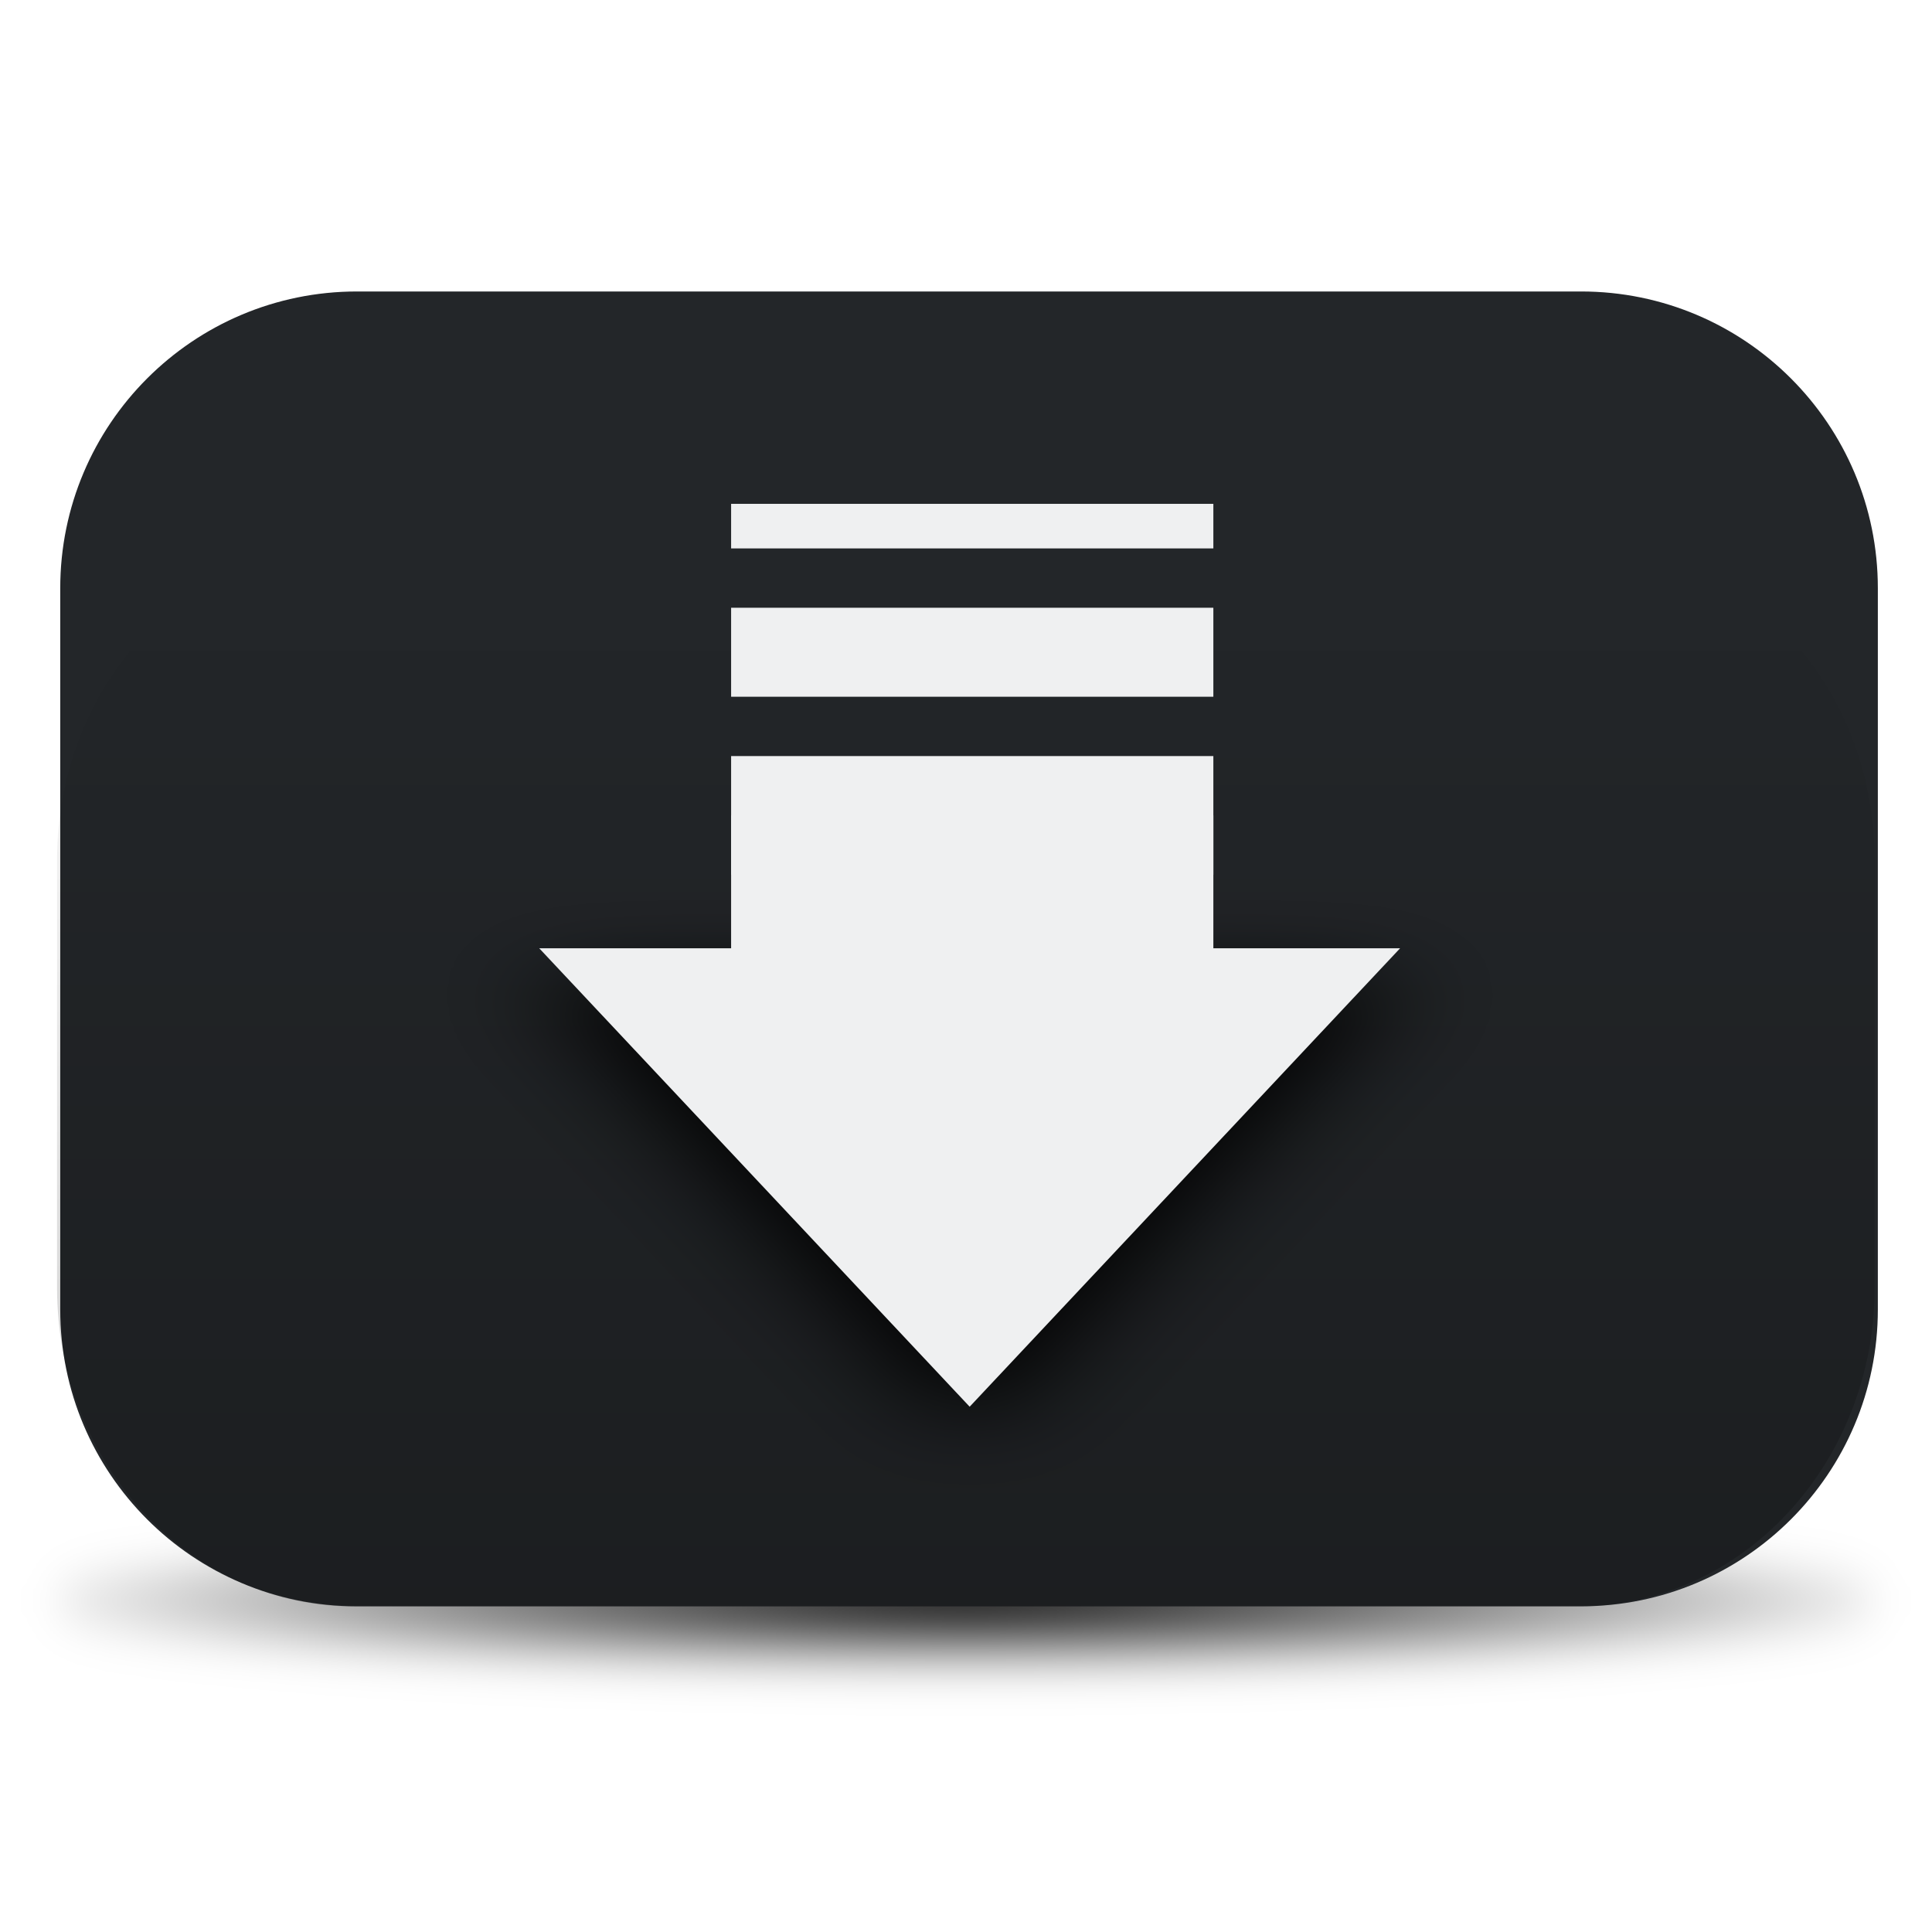
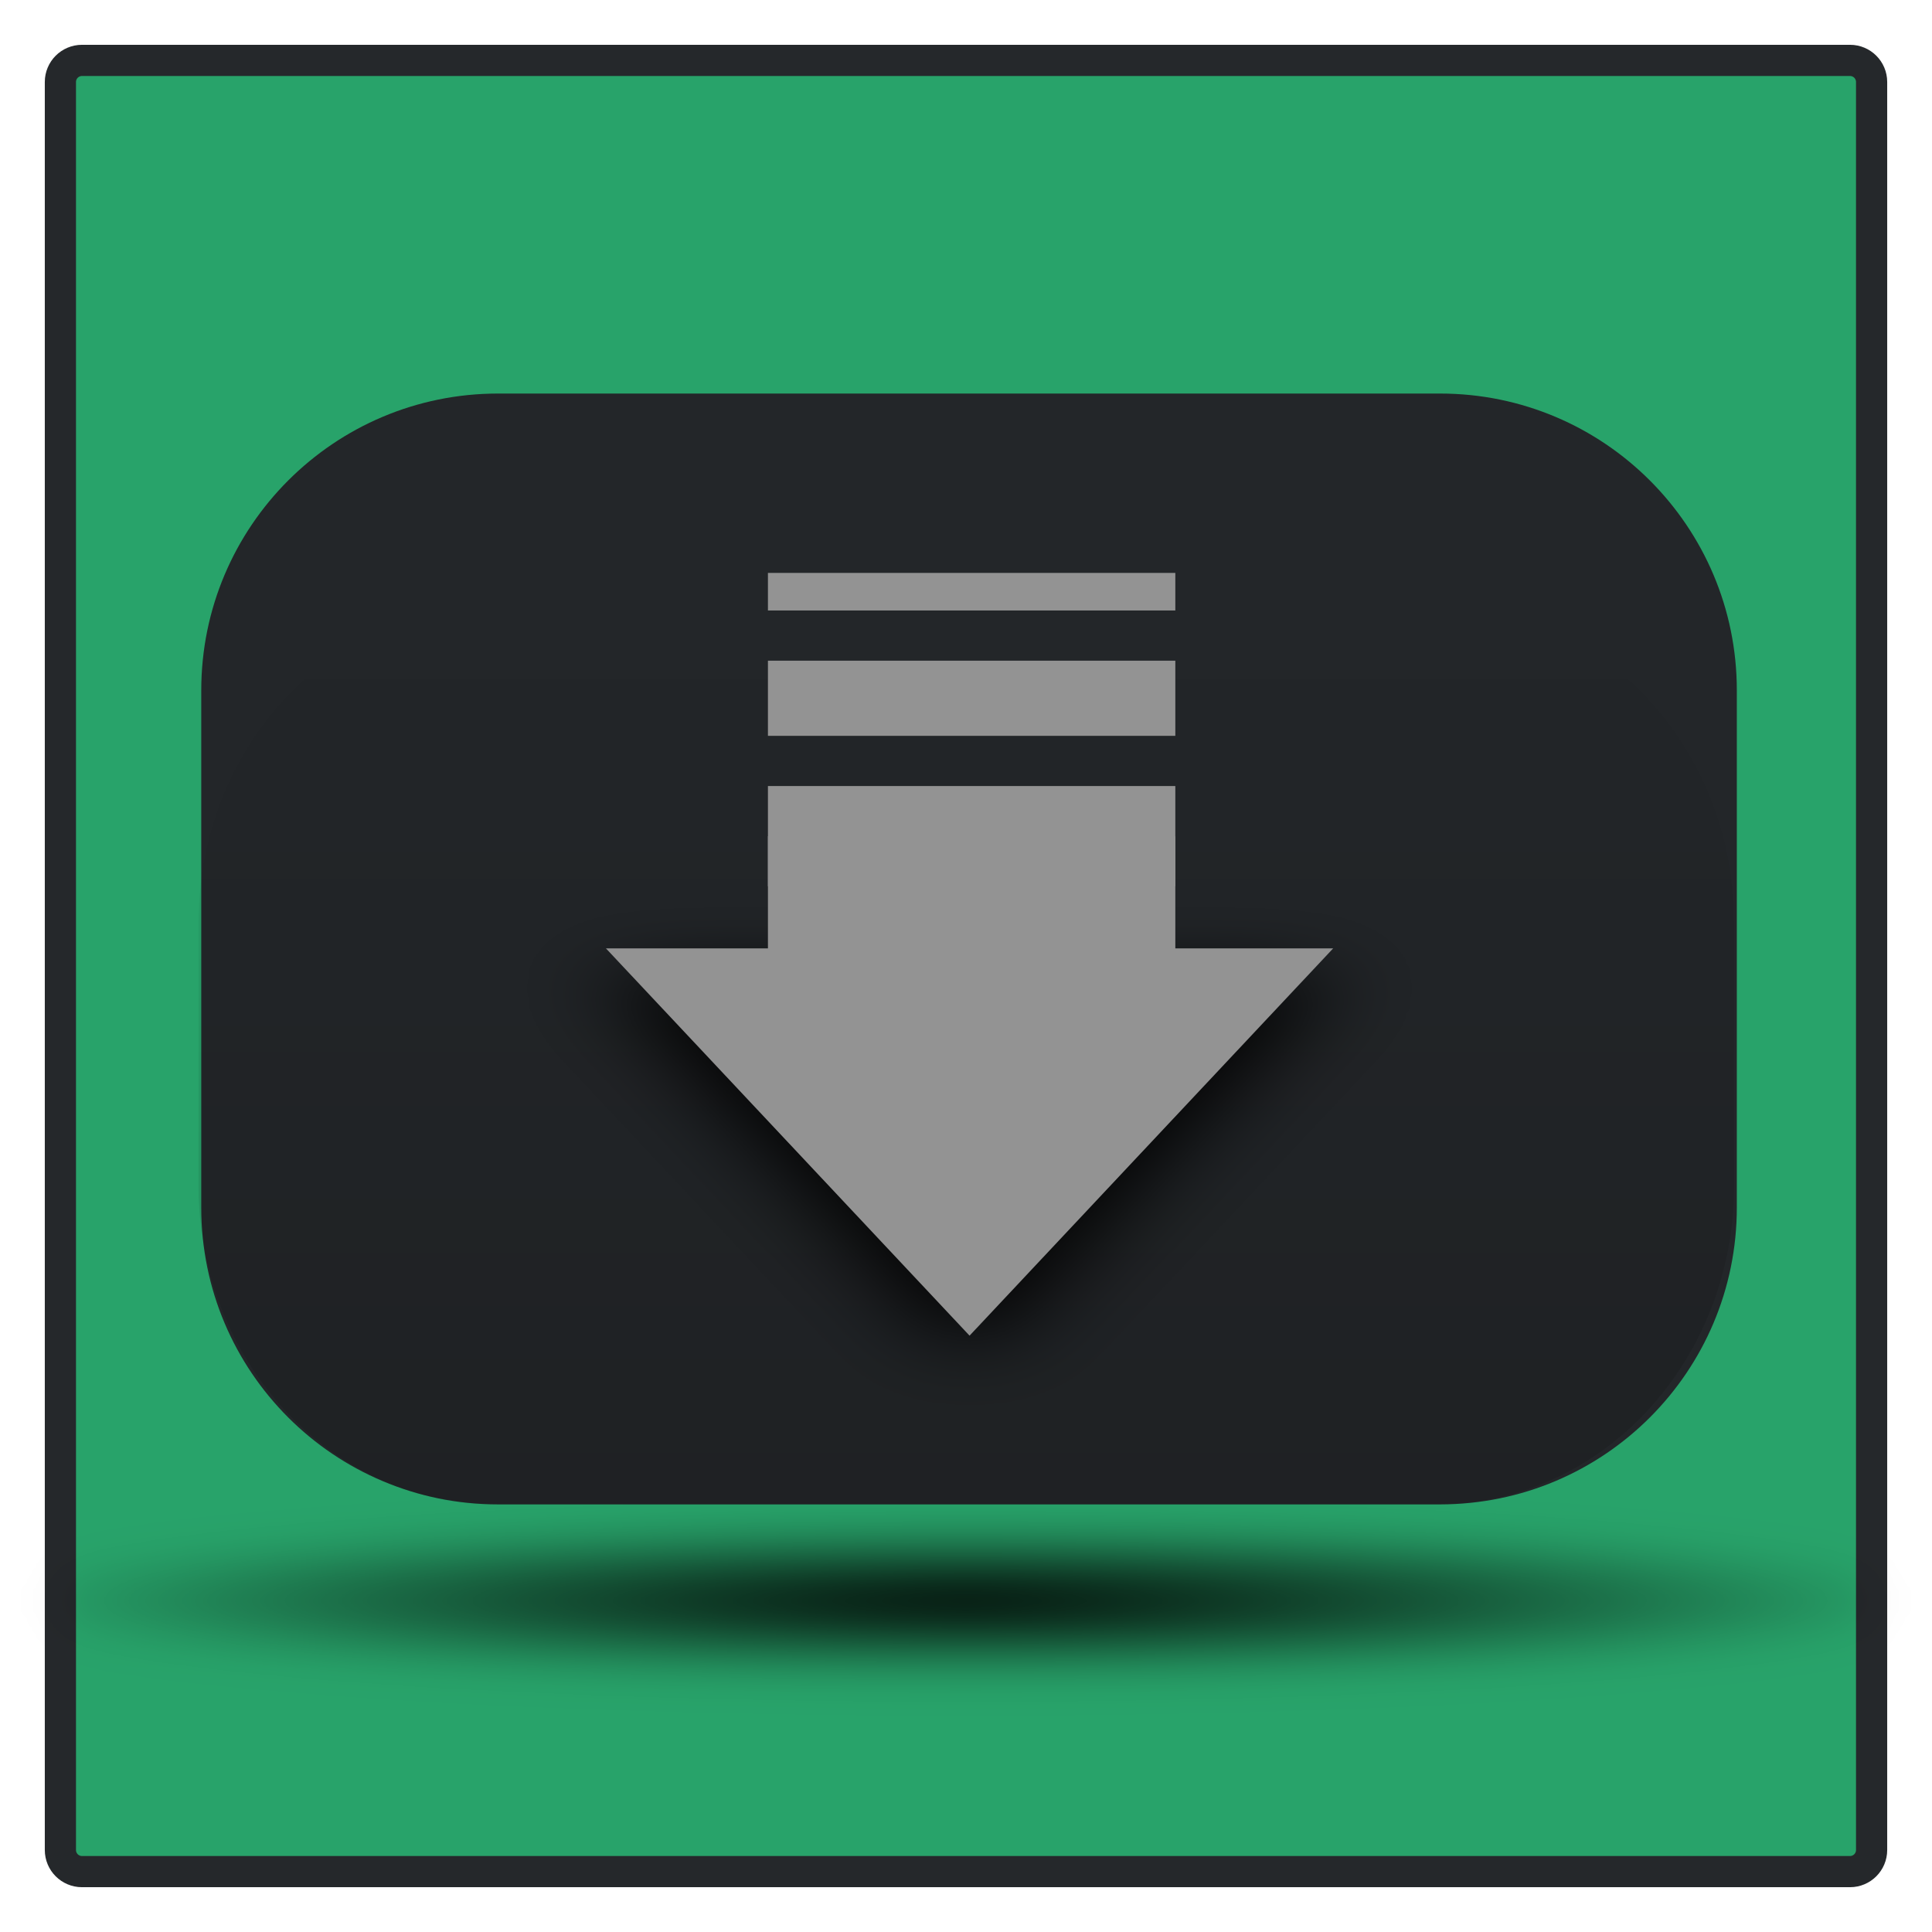
<svg xmlns="http://www.w3.org/2000/svg" xmlns:xlink="http://www.w3.org/1999/xlink" width="48" height="48" viewBox="0 0 12.7 12.7" version="1.1" id="svg883">
  <defs id="defs877">
    <linearGradient xlink:href="#linearGradient881" id="linearGradient883" x1="255" y1="196" x2="255" y2="91" gradientUnits="userSpaceOnUse" gradientTransform="matrix(0.04876858,0,0,0.04876858,0.1306582,284.3936)" />
    <linearGradient id="linearGradient881">
      <stop style="stop-color:#cc0000;stop-opacity:0.99" offset="0" id="stop877" />
      <stop style="stop-color:#cc0000;stop-opacity:0;" offset="1" id="stop879" />
    </linearGradient>
    <filter style="color-interpolation-filters:sRGB" id="filter1686" x="-0.176" width="1.352" y="-0.203" height="1.406">
      <feGaussianBlur stdDeviation="6.982" id="feGaussianBlur1688" />
    </filter>
    <linearGradient gradientTransform="matrix(0.04876858,0,0,0.04876858,0.1306582,284.3936)" xlink:href="#linearGradient1267" id="linearGradient1269" x1="130" y1="356" x2="130" y2="76" gradientUnits="userSpaceOnUse" />
    <linearGradient id="linearGradient1267">
      <stop style="stop-color:#000000;stop-opacity:0.61" offset="0" id="stop1263" />
      <stop style="stop-color:#000000;stop-opacity:0;" offset="1" id="stop1265" />
    </linearGradient>
    <linearGradient gradientTransform="matrix(0.04876858,0,0,0.04876858,0.1306582,284.3936)" xlink:href="#linearGradient954" id="linearGradient956" x1="125" y1="1" x2="125" y2="236" gradientUnits="userSpaceOnUse" />
    <linearGradient id="linearGradient954">
      <stop style="stop-color:#d3d7cf;stop-opacity:0" offset="0" id="stop950" />
      <stop style="stop-color:#d3d7cf;stop-opacity:0;" offset="1" id="stop952" />
    </linearGradient>
    <radialGradient xlink:href="#linearGradient1349" id="radialGradient1351" cx="127.5" cy="218.309" fx="127.5" fy="218.309" r="122.5" gradientTransform="matrix(1.081632,0,0,0.08415109,-8.555196,163.2546)" gradientUnits="userSpaceOnUse" />
    <linearGradient id="linearGradient1349">
      <stop style="stop-color:#000000;stop-opacity:1;" offset="0" id="stop1345" />
      <stop style="stop-color:#000000;stop-opacity:0;" offset="1" id="stop1347" />
    </linearGradient>
    <filter style="color-interpolation-filters:sRGB" id="filter929" x="-0.028" width="1.056" y="-0.332" height="1.665">
      <feGaussianBlur stdDeviation="2.855" id="feGaussianBlur931" />
    </filter>
  </defs>
  <g id="layer1" transform="translate(0,-284.3)">
+     <rect style="display:inline;opacity:0.989;fill:#26a269;fill-opacity:1;stroke:#232629;stroke-width:0.205;stroke-miterlimit:17.6;stroke-dasharray:none;stroke-opacity:1;enable-background:new" id="rect876" width="11.906" height="11.906" x="0.397" y="284.697" rx="0.142" ry="0.142" />
    <rect ry="10.309" rx="40" y="171.317" x="6.853" height="20.617" width="245" id="rect1327" style="display:inline;opacity:1;fill:url(#radialGradient1351);fill-opacity:1;stroke:none;stroke-width:0.1;stroke-linecap:square;stroke-linejoin:miter;stroke-miterlimit:4;stroke-dasharray:none;stroke-dashoffset:0;stroke-opacity:1;paint-order:normal;filter:url(#filter929)" transform="matrix(0.04876858,0,0,0.04876858,0.04029461,285.9645)" />
-     <rect style="display:inline;opacity:1;fill:#232629;fill-opacity:1;stroke:url(#linearGradient956);stroke-width:0.068;stroke-linecap:square;stroke-linejoin:miter;stroke-miterlimit:4;stroke-dasharray:none;stroke-dashoffset:0;stroke-opacity:1;paint-order:normal" id="rect848" width="11.948" height="8.643" x="0.396" y="286.216" rx="1.951" ry="1.951" />
-     <rect ry="2.097" rx="1.951" y="287.856" x="0.375" height="7.004" width="11.948" id="rect993" style="display:inline;opacity:0.692;fill:url(#linearGradient1269);fill-opacity:1;stroke:none;stroke-width:0.005;stroke-linecap:square;stroke-linejoin:miter;stroke-miterlimit:4;stroke-dasharray:none;stroke-dashoffset:0;stroke-opacity:1;paint-order:normal" />
-     <path transform="matrix(0.0594065,0,0,0.03652987,11.14849,286.8563)" d="M -80.369,188.5 -104.184,147.25 -128,106 l 47.631,0 47.631,0 -23.816,41.25 z" id="path879" style="display:inline;opacity:1;fill:#000000;fill-opacity:1;stroke:none;stroke-width:0.093;stroke-linecap:square;stroke-linejoin:miter;stroke-miterlimit:4;stroke-dasharray:none;stroke-dashoffset:0;stroke-opacity:1;paint-order:normal;filter:url(#filter1686)" />
-     <path style="display:inline;opacity:1;fill:#eff0f1;fill-opacity:1;stroke:none;stroke-width:0.093;stroke-linecap:square;stroke-linejoin:miter;stroke-miterlimit:4;stroke-dasharray:none;stroke-dashoffset:0;stroke-opacity:1;paint-order:normal" id="path852" d="M -80.369,188.5 -104.184,147.25 -128,106 l 47.631,0 47.631,0 -23.816,41.25 z" transform="matrix(0.0594065,0,0,0.03652987,11.14849,286.6612)" />
-     <rect ry="1.951" rx="1.951" y="287.856" x="0.375" height="7.004" width="11.948" id="rect859" style="display:inline;opacity:0;fill:url(#linearGradient883);fill-opacity:1;stroke:none;stroke-width:0.005;stroke-linecap:square;stroke-linejoin:miter;stroke-miterlimit:4;stroke-dasharray:none;stroke-dashoffset:0;stroke-opacity:1;paint-order:normal" />
-     <rect style="display:inline;opacity:1;fill:#eff0f1;fill-opacity:1;stroke:none;stroke-width:0.031;stroke-linecap:square;stroke-linejoin:miter;stroke-miterlimit:4;stroke-dasharray:none;stroke-dashoffset:0;stroke-opacity:1;paint-order:normal" id="rect871" width="3.17" height="0.293" x="4.806" y="287.612" />
-     <rect y="288.295" x="4.806" height="0.585" width="3.17" id="rect873" style="display:inline;opacity:1;fill:#eff0f1;fill-opacity:1;stroke:none;stroke-width:0.044;stroke-linecap:square;stroke-linejoin:miter;stroke-miterlimit:4;stroke-dasharray:none;stroke-dashoffset:0;stroke-opacity:1;paint-order:normal" />
-     <rect style="display:inline;opacity:1;fill:#eff0f1;fill-opacity:1;stroke:none;stroke-width:0.051;stroke-linecap:square;stroke-linejoin:miter;stroke-miterlimit:4;stroke-dasharray:none;stroke-dashoffset:0;stroke-opacity:1;paint-order:normal" id="rect875" width="3.17" height="0.78" x="4.806" y="289.27" />
-     <rect y="289.66" x="4.806" height="1.17" width="3.17" id="rect877" style="display:inline;opacity:1;fill:#eff0f1;fill-opacity:1;stroke:none;stroke-width:0.062;stroke-linecap:square;stroke-linejoin:miter;stroke-miterlimit:4;stroke-dasharray:none;stroke-dashoffset:0;stroke-opacity:1;paint-order:normal" />
+     <rect style="display:inline;opacity:1;fill:#232629;fill-opacity:1;stroke:url(#linearGradient956);stroke-width:0.068;stroke-linecap:square;stroke-linejoin:miter;stroke-miterlimit:4;stroke-dasharray:none;stroke-dashoffset:0;stroke-opacity:1;paint-order:normal" id="rect848" width="10.094" height="7.302" x="1.323" y="286.887" rx="1.951" ry="1.951" />
+     <rect ry="2.097" rx="1.951" y="288.272" x="1.305" height="5.917" width="10.094" id="rect993" style="display:inline;opacity:0.468;fill:url(#linearGradient1269);fill-opacity:1;stroke:none;stroke-width:0.005;stroke-linecap:square;stroke-linejoin:miter;stroke-miterlimit:4;stroke-dasharray:none;stroke-dashoffset:0;stroke-opacity:1;paint-order:normal" />
+     <path transform="matrix(0.05018466,0,0,0.03085923,10.40666,287.4278)" d="M -80.369,188.5 -104.184,147.25 -128,106 l 47.631,0 47.631,0 -23.816,41.25 z" id="path879" style="display:inline;opacity:1;fill:#000000;fill-opacity:1;stroke:none;stroke-width:0.11;stroke-linecap:square;stroke-linejoin:miter;stroke-miterlimit:4;stroke-dasharray:none;stroke-dashoffset:0;stroke-opacity:1;paint-order:normal;filter:url(#filter1686)" />
+     <path style="display:inline;opacity:1;fill:#939393;fill-opacity:1;stroke:none;stroke-width:0.11;stroke-linecap:square;stroke-linejoin:miter;stroke-miterlimit:4;stroke-dasharray:none;stroke-dashoffset:0;stroke-opacity:1;paint-order:normal" id="path852" d="M -80.369,188.5 -104.184,147.25 -128,106 l 47.631,0 47.631,0 -23.816,41.25 z" transform="matrix(0.05018466,0,0,0.03085923,10.40666,287.263)" />
+     <rect ry="1.951" rx="1.951" y="288.272" x="1.305" height="5.917" width="10.094" id="rect859" style="display:inline;opacity:0;fill:url(#linearGradient883);fill-opacity:1;stroke:none;stroke-width:0.005;stroke-linecap:square;stroke-linejoin:miter;stroke-miterlimit:4;stroke-dasharray:none;stroke-dashoffset:0;stroke-opacity:1;paint-order:normal" />
+     <rect style="display:inline;opacity:1;fill:#939393;fill-opacity:1;stroke:none;stroke-width:0.031;stroke-linecap:square;stroke-linejoin:miter;stroke-miterlimit:4;stroke-dasharray:none;stroke-dashoffset:0;stroke-opacity:1;paint-order:normal" id="rect871" width="2.678" height="0.247" x="5.048" y="288.066" />
+     <rect y="288.643" x="5.048" height="0.494" width="2.678" id="rect873" style="display:inline;opacity:1;fill:#939393;fill-opacity:1;stroke:none;stroke-width:0.044;stroke-linecap:square;stroke-linejoin:miter;stroke-miterlimit:4;stroke-dasharray:none;stroke-dashoffset:0;stroke-opacity:1;paint-order:normal" />
+     <rect style="display:inline;opacity:1;fill:#939393;fill-opacity:1;stroke:none;stroke-width:0.051;stroke-linecap:square;stroke-linejoin:miter;stroke-miterlimit:4;stroke-dasharray:none;stroke-dashoffset:0;stroke-opacity:1;paint-order:normal" id="rect875" width="2.678" height="0.659" x="5.048" y="289.467" />
+     <rect y="289.797" x="5.048" height="0.989" width="2.678" id="rect877" style="display:inline;opacity:1;fill:#939393;fill-opacity:1;stroke:none;stroke-width:0.062;stroke-linecap:square;stroke-linejoin:miter;stroke-miterlimit:4;stroke-dasharray:none;stroke-dashoffset:0;stroke-opacity:1;paint-order:normal" />
  </g>
</svg>
